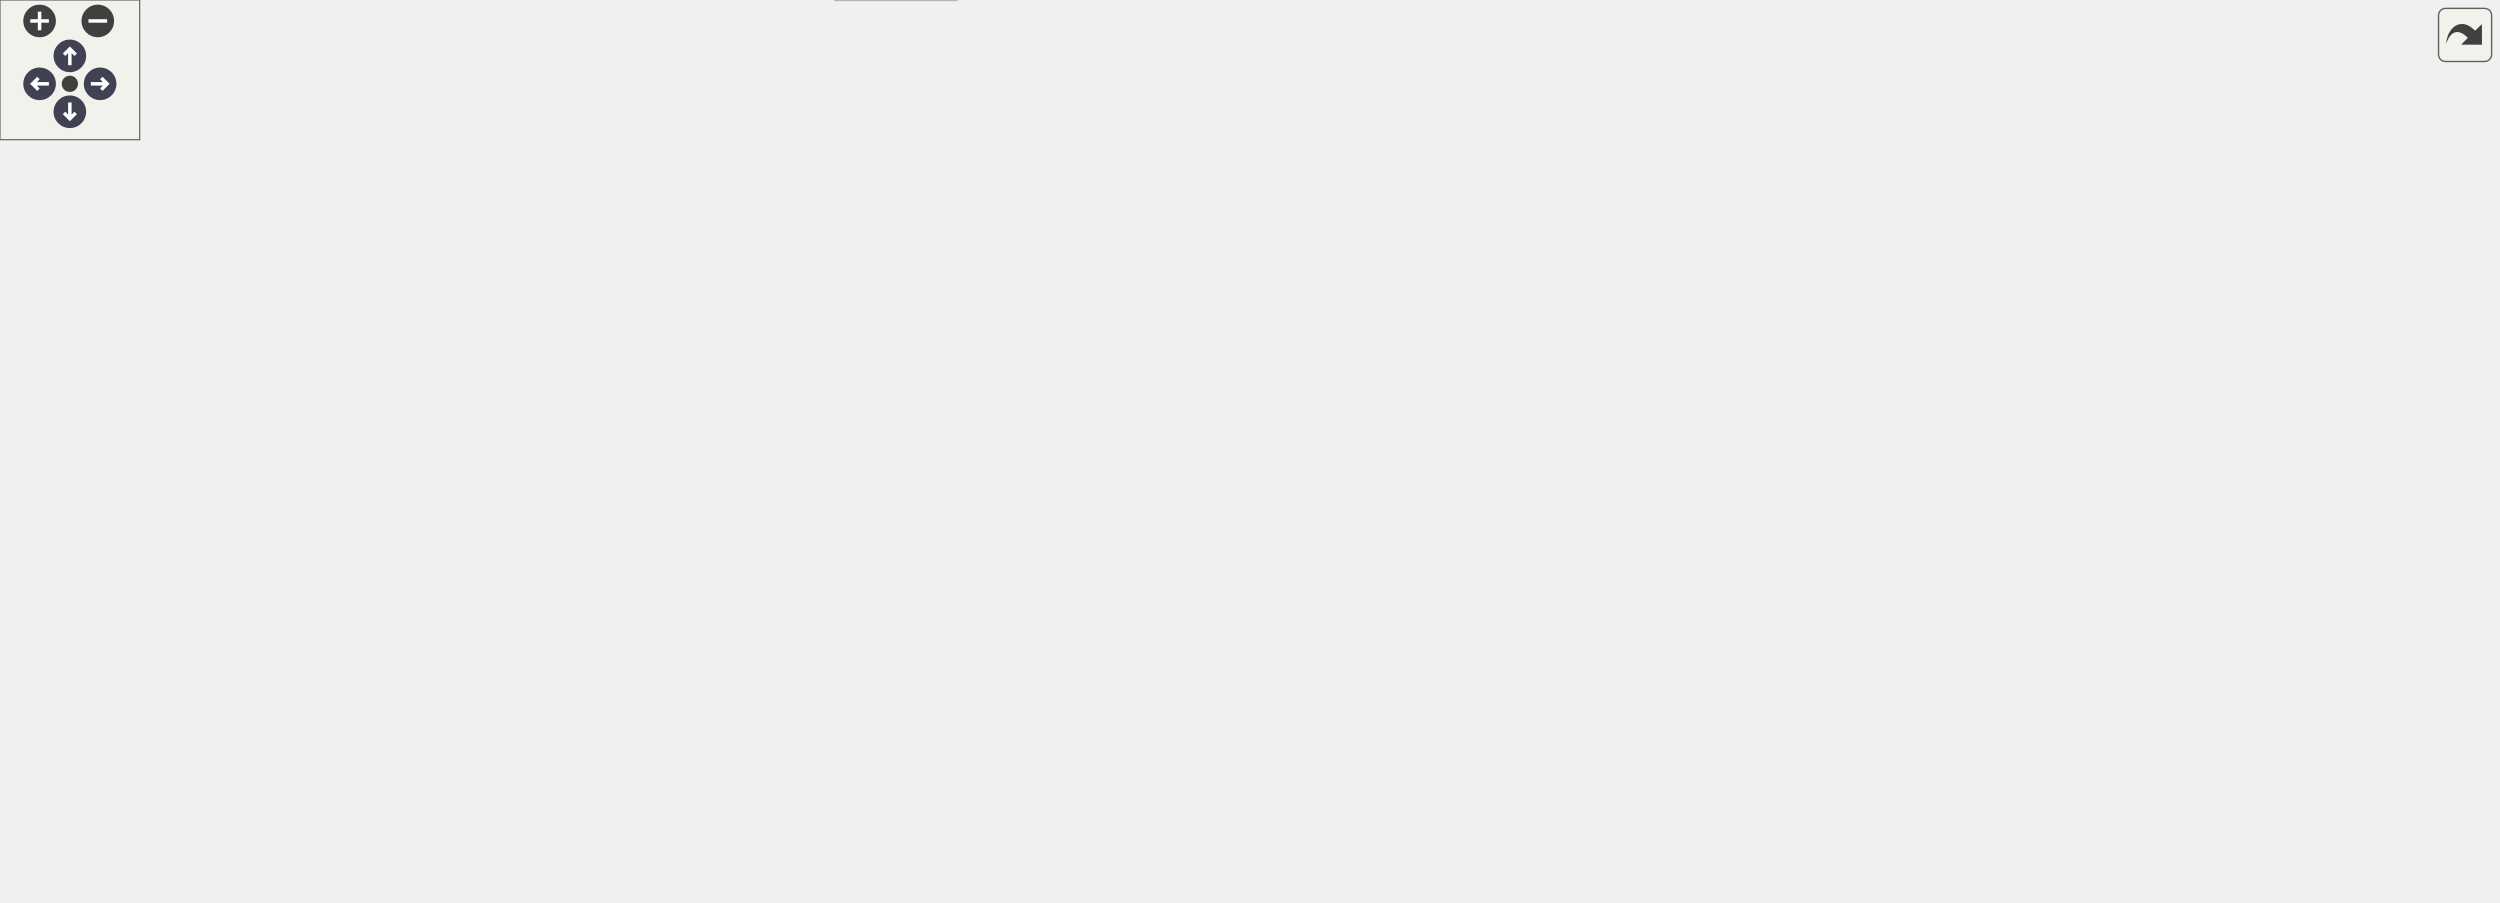
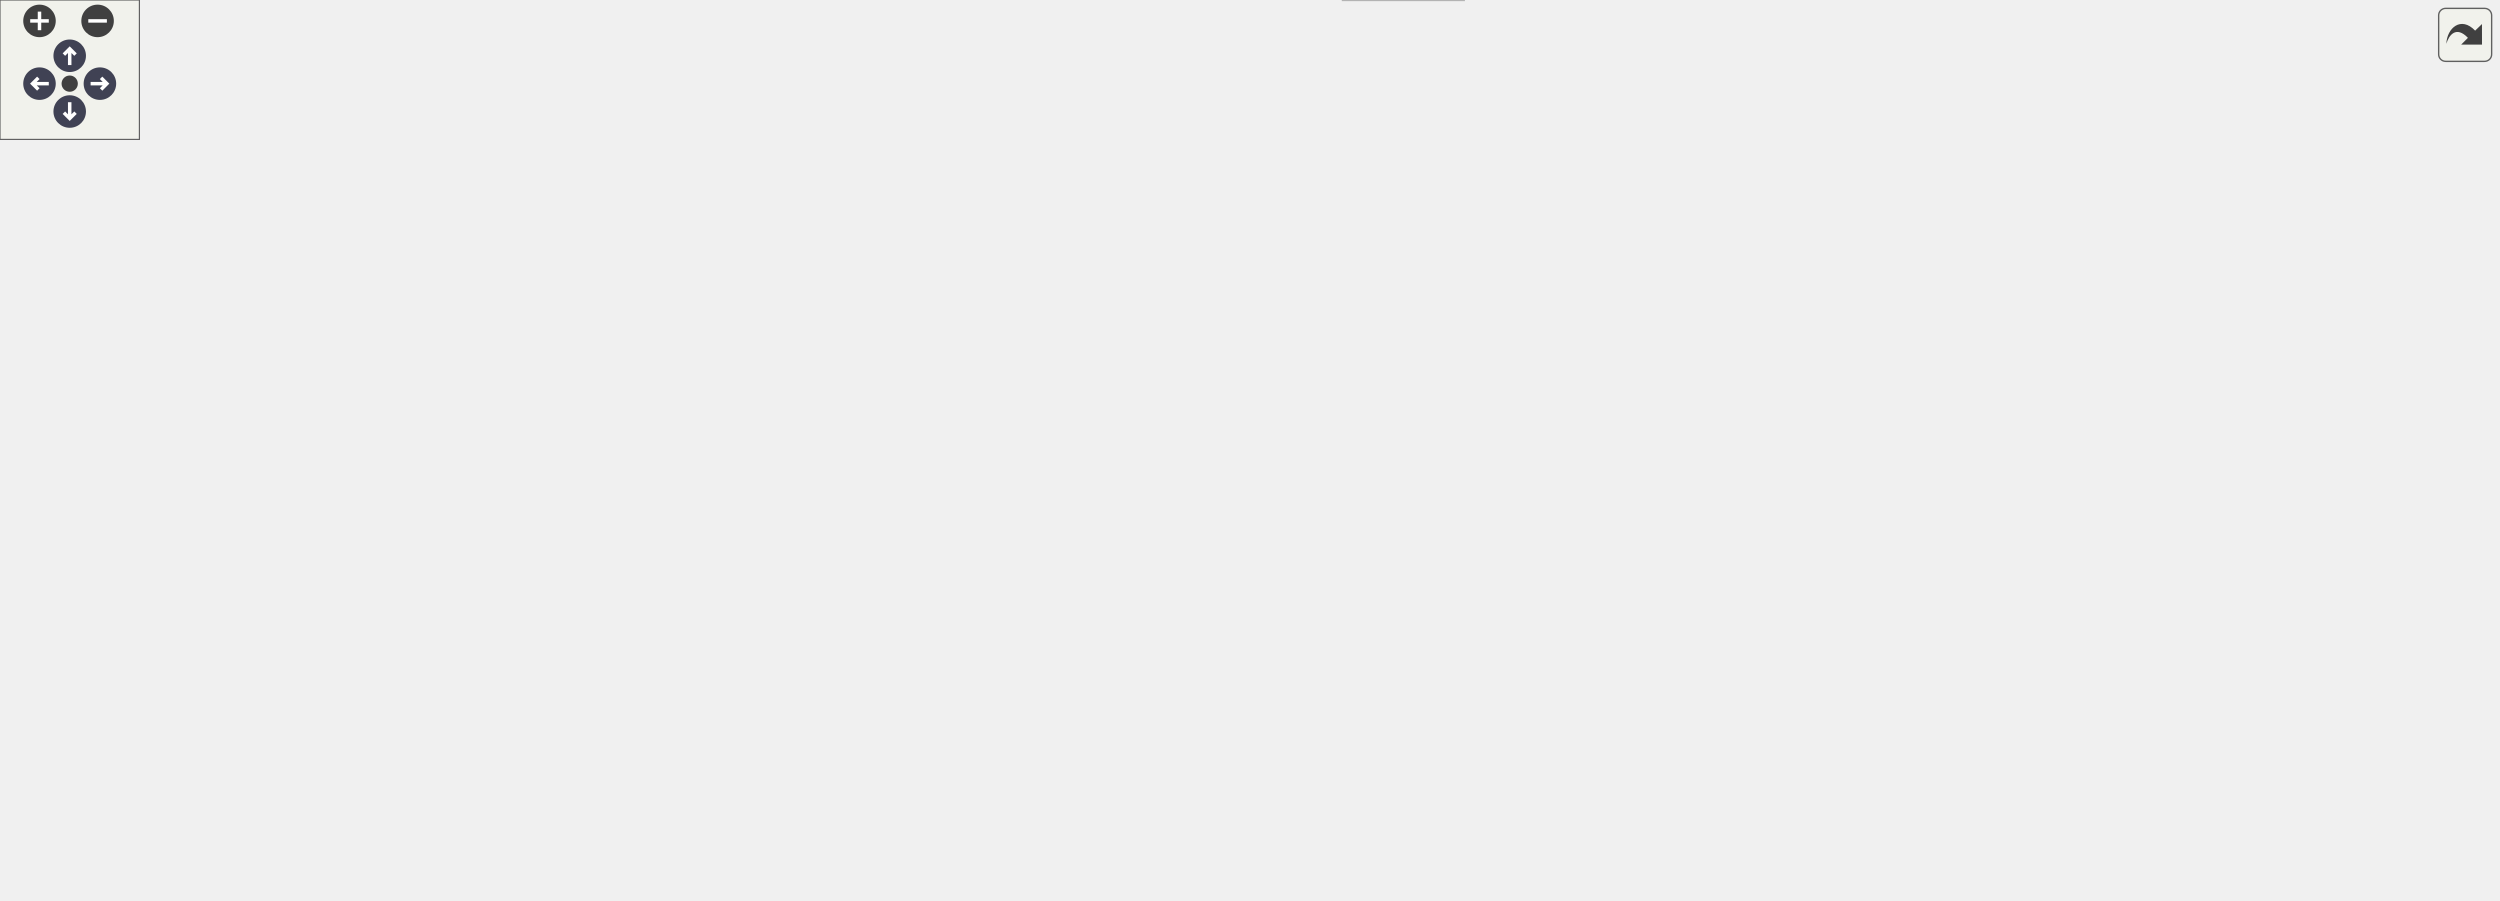
<svg xmlns="http://www.w3.org/2000/svg" xmlns:xlink="http://www.w3.org/1999/xlink" id="main" version="1.1" xml:space="preserve">
  <style type="text/css">
.node, .edge {opacity: 0.7;}
.node.selected, .edge.selected {opacity: 1;}
.edge:hover path { stroke: red; }
.edge:hover polygon { stroke: red; fill: red; }
</style>
  <defs>
    <circle id="rim" cx="0" cy="0" r="7" />
    <circle id="rim2" cx="0" cy="0" r="3.5" />
    <g id="zoomPlus">
      <use xlink:href="#rim" fill="#404040">
        <set attributeName="fill" to="#808080" begin="zoomplus.mouseover" end="zoomplus.mouseout" />
      </use>
      <path d="M-4,0h8M0,-4v8" fill="none" stroke="white" stroke-width="1.5" pointer-events="none" />
    </g>
    <g id="zoomMin">
      <use xlink:href="#rim" fill="#404040">
        <set attributeName="fill" to="#808080" begin="zoomminus.mouseover" end="zoomminus.mouseout" />
      </use>
      <path d="M-4,0h8" fill="none" stroke="white" stroke-width="1.5" pointer-events="none" />
    </g>
    <g id="arrowUp" transform="translate(30 24)">
      <use xlink:href="#rim" />
      <path pointer-events="none" fill="none" stroke="white" stroke-width="1.5" d="M0,-3.0v7 M-2.5,-0.5L0,-3.0L2.5,-0.5" />
    </g>
    <g id="arrowRight" transform="rotate(90) translate(36 -43)">
      <use xlink:href="#rim" />
      <path pointer-events="none" fill="none" stroke="white" stroke-width="1.5" d="M0,-3.0v7 M-2.5,-0.5L0,-3.0L2.5,-0.5" />
    </g>
    <g id="arrowDown" transform="rotate(180) translate(-30 -48)">
      <use xlink:href="#rim" />
      <path pointer-events="none" fill="none" stroke="white" stroke-width="1.5" d="M0,-3.0v7 M-2.5,-0.5L0,-3.0L2.5,-0.5" />
    </g>
    <g id="arrowLeft" transform="rotate(270) translate(-36 17)">
      <use xlink:href="#rim" />
      <path pointer-events="none" fill="none" stroke="white" stroke-width="1.5" d="M0,-3.0v7 M-2.5,-0.5L0,-3.0L2.5,-0.5" />
    </g>
    <g id="resetDef">
      <use xlink:href="#rim2" fill="#404040">
        <set attributeName="fill" to="#808080" begin="reset.mouseover" end="reset.mouseout" />
      </use>
    </g>
  </defs>
  <svg id="graph" class="graph">
    <g id="viewport">
      <g id="Node000001" class="node">
        <g id="a_Node000001">
          <a xlink:title=" ">
-             <polygon fill="#999999" stroke="#666666" points="636.76,-327 492.76,-327 492.76,-297 636.76,-297 636.76,-327" />
-             <text text-anchor="start" x="500.76" y="-315" font-family="Helvetica,sans-Serif" font-size="10.00">slick/orderbook/orderbook</text>
-             <text text-anchor="middle" x="564.76" y="-304" font-family="Helvetica,sans-Serif" font-size="10.00">_l2.hpp</text>
+             <polygon fill="#999999" stroke="#666666" points="632,-327 488,-327 488,-297 632,-297 632,-327" />
+             <text text-anchor="start" x="496" y="-315" font-family="Helvetica,sans-Serif" font-size="10.00">slick/orderbook/orderbook</text>
+             <text text-anchor="middle" x="560" y="-304" font-family="Helvetica,sans-Serif" font-size="10.00">_l2.hpp</text>
          </a>
        </g>
      </g>
      <g id="Node000002" class="node">
        <g id="a_Node000002">
          <a xlink:href="config_8hpp.html" target="_top" xlink:title=" ">
-             <polygon fill="white" stroke="#666666" points="457.26,-74 312.26,-74 312.26,-55 457.26,-55 457.26,-74" />
-             <text text-anchor="middle" x="384.76" y="-62" font-family="Helvetica,sans-Serif" font-size="10.00">slick/orderbook/config.hpp</text>
+             <polygon fill="white" stroke="#666666" points="676.5,-74 531.5,-74 531.5,-55 676.5,-55 676.5,-74" />
+             <text text-anchor="middle" x="604" y="-62" font-family="Helvetica,sans-Serif" font-size="10.00">slick/orderbook/config.hpp</text>
          </a>
        </g>
      </g>
      <g id="edge1_Node000001_Node000002" class="edge">
        <g id="a_edge1_Node000001_Node000002">
          <a xlink:title=" ">
-             <path fill="none" stroke="#63b8ff" d="M492.59,-308.28C354.2,-301.22 60.84,-276.73 11.76,-195 -53.87,-85.72 172.68,-66.87 301.55,-64.74" />
-             <polygon fill="#63b8ff" stroke="#63b8ff" points="301.84,-68.23 311.79,-64.6 301.75,-61.23 301.84,-68.23" />
+             <path fill="none" stroke="#63b8ff" d="M632.16,-305.6C693.35,-299.44 782.75,-286.69 857,-261 914.89,-240.97 946.73,-247.68 978,-195 1027.6,-111.44 894.95,-124.27 847,-110 793.08,-93.95 730.62,-82.66 682.53,-75.48" />
+             <polygon fill="#63b8ff" stroke="#63b8ff" points="682.89,-71.99 672.49,-74 681.88,-78.92 682.89,-71.99" />
          </a>
        </g>
      </g>
      <g id="Node000004" class="node">
        <g id="a_Node000004">
          <a xlink:href="types_8hpp.html" target="_top" xlink:title=" ">
-             <polygon fill="white" stroke="#666666" points="802.26,-129 659.26,-129 659.26,-110 802.26,-110 802.26,-129" />
-             <text text-anchor="middle" x="730.76" y="-117" font-family="Helvetica,sans-Serif" font-size="10.00">slick/orderbook/types.hpp</text>
+             <polygon fill="white" stroke="#666666" points="176.5,-129 33.5,-129 33.5,-110 176.5,-110 176.5,-129" />
+             <text text-anchor="middle" x="105" y="-117" font-family="Helvetica,sans-Serif" font-size="10.00">slick/orderbook/types.hpp</text>
          </a>
        </g>
      </g>
      <g id="edge3_Node000001_Node000004" class="edge">
        <g id="a_edge3_Node000001_Node000004">
          <a xlink:title=" ">
-             <path fill="none" stroke="#63b8ff" d="M637.08,-297.92C730.46,-279.32 884.73,-242.19 915.76,-195 944.55,-151.22 874.66,-133.17 812.7,-125.72" />
-             <polygon fill="#63b8ff" stroke="#63b8ff" points="812.77,-122.21 802.44,-124.58 811.99,-129.17 812.77,-122.21" />
+             <path fill="none" stroke="#63b8ff" d="M487.97,-309.36C407.39,-305.83 273.75,-294.86 164,-261 102.46,-242.01 68.6,-249.94 35,-195 28.04,-183.63 28.58,-176.69 35,-165 42.77,-150.85 57.17,-140.56 70.89,-133.46" />
+             <polygon fill="#63b8ff" stroke="#63b8ff" points="72.66,-136.49 80.19,-129.05 69.66,-130.17 72.66,-136.49" />
          </a>
        </g>
      </g>
      <g id="Node000008" class="node">
        <g id="a_Node000008">
          <a xlink:href="events_8hpp.html" target="_top" xlink:title=" ">
-             <polygon fill="white" stroke="#666666" points="459.26,-189.5 310.26,-189.5 310.26,-170.5 459.26,-170.5 459.26,-189.5" />
-             <text text-anchor="middle" x="384.76" y="-177.5" font-family="Helvetica,sans-Serif" font-size="10.00">slick/orderbook/events.hpp</text>
+             <polygon fill="white" stroke="#666666" points="678.5,-189.5 529.5,-189.5 529.5,-170.5 678.5,-170.5 678.5,-189.5" />
+             <text text-anchor="middle" x="604" y="-177.5" font-family="Helvetica,sans-Serif" font-size="10.00">slick/orderbook/events.hpp</text>
          </a>
        </g>
      </g>
      <g id="edge8_Node000001_Node000008" class="edge">
        <g id="a_edge8_Node000001_Node000008">
          <a xlink:title=" ">
-             <path fill="none" stroke="#63b8ff" d="M545.15,-296.84C510.86,-272.07 440.31,-221.12 405.34,-195.87" />
-             <polygon fill="#63b8ff" stroke="#63b8ff" points="407.03,-192.77 396.87,-189.75 402.93,-198.44 407.03,-192.77" />
+             <path fill="none" stroke="#63b8ff" d="M564.79,-296.84C572.82,-273.13 588.97,-225.41 597.83,-199.23" />
+             <polygon fill="#63b8ff" stroke="#63b8ff" points="601.15,-200.34 601.04,-189.75 594.52,-198.1 601.15,-200.34" />
          </a>
        </g>
      </g>
      <g id="Node000009" class="node">
        <g id="a_Node000009">
+           <a xlink:title=" ">
+             <polygon fill="#e0e0e0" stroke="#999999" points="516,-129 474,-129 474,-110 516,-110 516,-129" />
+             <text text-anchor="middle" x="495" y="-117" font-family="Helvetica,sans-Serif" font-size="10.00">array</text>
+           </a>
+         </g>
+       </g>
+       <g id="edge34_Node000001_Node000009" class="edge">
+         <g id="a_edge34_Node000001_Node000009">
+           <a xlink:title=" ">
+             <path fill="none" stroke="#63b8ff" d="M540.31,-296.83C515.04,-277.28 472.5,-239.36 456,-195 451.35,-182.5 451.31,-177.48 456,-165 460.18,-153.89 468.52,-143.75 476.43,-135.96" />
+             <polygon fill="#63b8ff" stroke="#63b8ff" points="479.01,-138.35 484.01,-129.01 474.28,-133.19 479.01,-138.35" />
+           </a>
+         </g>
+       </g>
+       <g id="Node000010" class="node">
+         <g id="a_Node000010">
          <a xlink:href="observer_8hpp.html" target="_top" xlink:title=" ">
-             <polygon fill="white" stroke="#666666" points="379.76,-255.5 221.76,-255.5 221.76,-236.5 379.76,-236.5 379.76,-255.5" />
-             <text text-anchor="middle" x="300.76" y="-243.5" font-family="Helvetica,sans-Serif" font-size="10.00">slick/orderbook/observer.hpp</text>
-           </a>
-         </g>
-       </g>
-       <g id="edge11_Node000001_Node000009" class="edge">
-         <g id="a_edge11_Node000001_Node000009">
-           <a xlink:title=" ">
-             <path fill="none" stroke="#63b8ff" d="M506.82,-296.95C458.38,-285.21 390.27,-268.7 345.83,-257.93" />
-             <polygon fill="#63b8ff" stroke="#63b8ff" points="346.44,-254.47 335.89,-255.52 344.79,-261.27 346.44,-254.47" />
+             <polygon fill="white" stroke="#666666" points="808,-255.5 650,-255.5 650,-236.5 808,-236.5 808,-255.5" />
+             <text text-anchor="middle" x="729" y="-243.5" font-family="Helvetica,sans-Serif" font-size="10.00">slick/orderbook/observer.hpp</text>
+           </a>
+         </g>
+       </g>
+       <g id="edge12_Node000001_Node000010" class="edge">
+         <g id="a_edge12_Node000001_Node000010">
+           <a xlink:title=" ">
+             <path fill="none" stroke="#63b8ff" d="M597.09,-296.95C626.99,-285.63 668.6,-269.88 697.04,-259.1" />
+             <polygon fill="#63b8ff" stroke="#63b8ff" points="698.4,-262.33 706.51,-255.52 695.92,-255.79 698.4,-262.33" />
+           </a>
+         </g>
+       </g>
+       <g id="Node000014" class="node">
+         <g id="a_Node000014">
+           <a xlink:title=" ">
+             <polygon fill="#e0e0e0" stroke="#999999" points="511.5,-189.5 464.5,-189.5 464.5,-170.5 511.5,-170.5 511.5,-189.5" />
+             <text text-anchor="middle" x="488" y="-177.5" font-family="Helvetica,sans-Serif" font-size="10.00">vector</text>
+           </a>
+         </g>
+       </g>
+       <g id="edge33_Node000001_Node000014" class="edge">
+         <g id="a_edge33_Node000001_Node000014">
+           <a xlink:title=" ">
+             <path fill="none" stroke="#63b8ff" d="M552.16,-296.84C538.91,-272.92 512.13,-224.56 497.71,-198.53" />
+             <polygon fill="#63b8ff" stroke="#63b8ff" points="500.75,-196.8 492.85,-189.75 494.63,-200.19 500.75,-196.8" />
+           </a>
+         </g>
+       </g>
+       <g id="Node000015" class="node">
+         <g id="a_Node000015">
+           <a xlink:title=" ">
+             <polygon fill="#e0e0e0" stroke="#999999" points="969,-189.5 911,-189.5 911,-170.5 969,-170.5 969,-189.5" />
+             <text text-anchor="middle" x="940" y="-177.5" font-family="Helvetica,sans-Serif" font-size="10.00">memory</text>
+           </a>
+         </g>
+       </g>
+       <g id="edge32_Node000001_Node000015" class="edge">
+         <g id="a_edge32_Node000001_Node000015">
+           <a xlink:title=" ">
+             <path fill="none" stroke="#63b8ff" d="M632.18,-304.45C684.89,-297.9 757.27,-285.16 817,-261 857.62,-244.57 899.19,-214.1 922.09,-195.87" />
+             <polygon fill="#63b8ff" stroke="#63b8ff" points="924.34,-198.55 929.91,-189.54 919.94,-193.11 924.34,-198.55" />
+           </a>
+         </g>
+       </g>
+       <g id="Node000016" class="node">
+         <g id="a_Node000016">
+           <a xlink:href="price__level__l2_8hpp.html" target="_top" xlink:title=" ">
+             <polygon fill="white" stroke="#666666" points="166,-195 44,-195 44,-165 166,-165 166,-195" />
+             <text text-anchor="start" x="52" y="-183" font-family="Helvetica,sans-Serif" font-size="10.00">slick/orderbook/detail</text>
+             <text text-anchor="middle" x="105" y="-172" font-family="Helvetica,sans-Serif" font-size="10.00">/price_level_l2.hpp</text>
+           </a>
+         </g>
+       </g>
+       <g id="edge22_Node000001_Node000016" class="edge">
+         <g id="a_edge22_Node000001_Node000016">
+           <a xlink:title=" ">
+             <path fill="none" stroke="#63b8ff" d="M487.69,-309.66C417.57,-306.22 309.27,-295.18 222,-261 186.29,-247.01 150.69,-220.4 128.31,-201.73" />
+             <polygon fill="#63b8ff" stroke="#63b8ff" points="130.57,-199.05 120.68,-195.24 126.04,-204.39 130.57,-199.05" />
+           </a>
+         </g>
+       </g>
+       <g id="Node000017" class="node">
+         <g id="a_Node000017">
+           <a xlink:href="level__container_8hpp.html" target="_top" xlink:title=" ">
+             <polygon fill="white" stroke="#666666" points="353,-261 231,-261 231,-231 353,-231 353,-261" />
+             <text text-anchor="start" x="239" y="-249" font-family="Helvetica,sans-Serif" font-size="10.00">slick/orderbook/detail</text>
+             <text text-anchor="middle" x="292" y="-238" font-family="Helvetica,sans-Serif" font-size="10.00">/level_container.hpp</text>
+           </a>
+         </g>
+       </g>
+       <g id="edge25_Node000001_Node000017" class="edge">
+         <g id="a_edge25_Node000001_Node000017">
+           <a xlink:title=" ">
+             <path fill="none" stroke="#63b8ff" d="M501.19,-296.95C459.73,-287.06 404.08,-273.77 360.6,-263.38" />
+             <polygon fill="#63b8ff" stroke="#63b8ff" points="361.22,-259.93 350.68,-261.01 359.59,-266.74 361.22,-259.93" />
+           </a>
+         </g>
+       </g>
+       <g id="Node000020" class="node">
+         <g id="a_Node000020">
+           <a xlink:title=" ">
+             <polygon fill="#e0e0e0" stroke="#999999" points="1075,-255.5 1025,-255.5 1025,-236.5 1075,-236.5 1075,-255.5" />
+             <text text-anchor="middle" x="1050" y="-243.5" font-family="Helvetica,sans-Serif" font-size="10.00">atomic</text>
+           </a>
+         </g>
+       </g>
+       <g id="edge35_Node000001_Node000020" class="edge">
+         <g id="a_edge35_Node000001_Node000020">
+           <a xlink:title=" ">
+             <path fill="none" stroke="#63b8ff" d="M632.34,-308.19C722.16,-303.52 879.57,-291.43 1011,-261 1013.67,-260.38 1016.4,-259.64 1019.13,-258.82" />
+             <polygon fill="#63b8ff" stroke="#63b8ff" points="1020.42,-262.08 1028.81,-255.62 1018.22,-255.44 1020.42,-262.08" />
+           </a>
+         </g>
+       </g>
+       <g id="Node000003" class="node">
+         <g id="a_Node000003">
+           <a xlink:title=" ">
+             <polygon fill="#e0e0e0" stroke="#999999" points="630,-19 578,-19 578,0 630,0 630,-19" />
+             <text text-anchor="middle" x="604" y="-7" font-family="Helvetica,sans-Serif" font-size="10.00">cassert</text>
+           </a>
+         </g>
+       </g>
+       <g id="edge2_Node000002_Node000003" class="edge">
+         <g id="a_edge2_Node000002_Node000003">
+           <a xlink:title=" ">
+             <path fill="none" stroke="#63b8ff" d="M604,-54.75C604,-47.8 604,-37.85 604,-29.13" />
+             <polygon fill="#63b8ff" stroke="#63b8ff" points="607.5,-29.09 604,-19.09 600.5,-29.09 607.5,-29.09" />
+           </a>
+         </g>
+       </g>
+       <g id="edge4_Node000004_Node000002" class="edge">
+         <g id="a_edge4_Node000004_Node000002">
+           <a xlink:title=" ">
+             <path fill="none" stroke="#63b8ff" d="M176.76,-110.88C267.93,-101.2 424.95,-84.52 521.12,-74.3" />
+             <polygon fill="#63b8ff" stroke="#63b8ff" points="521.53,-77.78 531.1,-73.24 520.79,-70.82 521.53,-77.78" />
+           </a>
+         </g>
+       </g>
+       <g id="Node000005" class="node">
+         <g id="a_Node000005">
+           <a xlink:title=" ">
+             <polygon fill="#e0e0e0" stroke="#999999" points="50,-74 0,-74 0,-55 50,-55 50,-74" />
+             <text text-anchor="middle" x="25" y="-62" font-family="Helvetica,sans-Serif" font-size="10.00">cstdint</text>
+           </a>
+         </g>
+       </g>
+       <g id="edge5_Node000004_Node000005" class="edge">
+         <g id="a_edge5_Node000004_Node000005">
+           <a xlink:title=" ">
+             <path fill="none" stroke="#63b8ff" d="M92.15,-109.98C79.86,-101.84 61.09,-89.41 46.52,-79.76" />
+             <polygon fill="#63b8ff" stroke="#63b8ff" points="48.36,-76.78 38.09,-74.17 44.49,-82.61 48.36,-76.78" />
+           </a>
+         </g>
+       </g>
+       <g id="Node000006" class="node">
+         <g id="a_Node000006">
+           <a xlink:title=" ">
+             <polygon fill="#e0e0e0" stroke="#999999" points="141.5,-74 68.5,-74 68.5,-55 141.5,-55 141.5,-74" />
+             <text text-anchor="middle" x="105" y="-62" font-family="Helvetica,sans-Serif" font-size="10.00">string_view</text>
+           </a>
+         </g>
+       </g>
+       <g id="edge6_Node000004_Node000006" class="edge">
+         <g id="a_edge6_Node000004_Node000006">
+           <a xlink:title=" ">
+             <path fill="none" stroke="#63b8ff" d="M105,-109.75C105,-102.8 105,-92.85 105,-84.13" />
+             <polygon fill="#63b8ff" stroke="#63b8ff" points="108.5,-84.09 105,-74.09 101.5,-84.09 108.5,-84.09" />
+           </a>
+         </g>
+       </g>
+       <g id="Node000007" class="node">
+         <g id="a_Node000007">
+           <a xlink:title=" ">
+             <polygon fill="#e0e0e0" stroke="#999999" points="204,-74 160,-74 160,-55 204,-55 204,-74" />
+             <text text-anchor="middle" x="182" y="-62" font-family="Helvetica,sans-Serif" font-size="10.00">limits</text>
+           </a>
+         </g>
+       </g>
+       <g id="edge7_Node000004_Node000007" class="edge">
+         <g id="a_edge7_Node000004_Node000007">
+           <a xlink:title=" ">
+             <path fill="none" stroke="#63b8ff" d="M117.37,-109.98C129.09,-101.92 146.92,-89.65 160.89,-80.03" />
+             <polygon fill="#63b8ff" stroke="#63b8ff" points="163.15,-82.72 169.4,-74.17 159.18,-76.96 163.15,-82.72" />
+           </a>
+         </g>
+       </g>
+       <g id="edge9_Node000008_Node000002" class="edge">
+         <g id="a_edge9_Node000008_Node000002">
+           <a xlink:title=" ">
+             <path fill="none" stroke="#63b8ff" d="M604,-170.47C604,-152.23 604,-109.07 604,-84.14" />
+             <polygon fill="#63b8ff" stroke="#63b8ff" points="607.5,-84.13 604,-74.13 600.5,-84.13 607.5,-84.13" />
+           </a>
+         </g>
+       </g>
+       <g id="edge10_Node000008_Node000004" class="edge">
+         <g id="a_edge10_Node000008_Node000004">
+           <a xlink:title=" ">
+             <path fill="none" stroke="#63b8ff" d="M556.24,-170.44C544.72,-168.51 532.44,-166.57 521,-165 405.18,-149.05 270.55,-135.57 186.55,-127.75" />
+             <polygon fill="#63b8ff" stroke="#63b8ff" points="186.84,-124.26 176.56,-126.83 186.2,-131.23 186.84,-124.26" />
+           </a>
+         </g>
+       </g>
+       <g id="edge11_Node000008_Node000009" class="edge">
+         <g id="a_edge11_Node000008_Node000009">
+           <a xlink:title=" ">
+             <path fill="none" stroke="#63b8ff" d="M587.92,-170.37C570.05,-160.78 540.96,-145.17 520.09,-133.97" />
+             <polygon fill="#63b8ff" stroke="#63b8ff" points="521.62,-130.81 511.15,-129.17 518.31,-136.98 521.62,-130.81" />
+           </a>
+         </g>
+       </g>
+       <g id="edge13_Node000010_Node000002" class="edge">
+         <g id="a_edge13_Node000010_Node000002">
+           <a xlink:title=" ">
+             <path fill="none" stroke="#63b8ff" d="M765.83,-236.49C801.98,-227.29 853.34,-211.71 865,-195 872.63,-184.07 869.41,-177.58 865,-165 840.69,-95.69 753.77,-73.56 686.84,-67.05" />
+             <polygon fill="#63b8ff" stroke="#63b8ff" points="686.97,-63.55 676.71,-66.17 686.36,-70.52 686.97,-63.55" />
+           </a>
+         </g>
+       </g>
+       <g id="edge14_Node000010_Node000008" class="edge">
+         <g id="a_edge14_Node000010_Node000008">
+           <a xlink:title=" ">
+             <path fill="none" stroke="#63b8ff" d="M712.14,-236.37C691.08,-225.59 654.82,-207.02 630.14,-194.38" />
+             <polygon fill="#63b8ff" stroke="#63b8ff" points="631.49,-191.14 620.99,-189.7 628.3,-197.37 631.49,-191.14" />
+           </a>
+         </g>
+       </g>
+       <g id="Node000011" class="node">
+         <g id="a_Node000011">
+           <a xlink:href="concepts_8hpp.html" target="_top" xlink:title=" ">
+             <polygon fill="white" stroke="#666666" points="855.5,-189.5 696.5,-189.5 696.5,-170.5 855.5,-170.5 855.5,-189.5" />
+             <text text-anchor="middle" x="776" y="-177.5" font-family="Helvetica,sans-Serif" font-size="10.00">slick/orderbook/concepts.hpp</text>
+           </a>
+         </g>
+       </g>
+       <g id="edge15_Node000010_Node000011" class="edge">
+         <g id="a_edge15_Node000010_Node000011">
+           <a xlink:title=" ">
+             <path fill="none" stroke="#63b8ff" d="M735.34,-236.37C742.52,-226.59 754.39,-210.42 763.46,-198.08" />
+             <polygon fill="#63b8ff" stroke="#63b8ff" points="766.36,-200.04 769.46,-189.91 760.72,-195.89 766.36,-200.04" />
+           </a>
+         </g>
+       </g>
+       <g id="edge20_Node000010_Node000014" class="edge">
+         <g id="a_edge20_Node000010_Node000014">
+           <a xlink:title=" ">
+             <path fill="none" stroke="#63b8ff" d="M684.18,-236.46C641.64,-227.84 576.2,-213.2 521,-195 519.37,-194.46 517.72,-193.88 516.05,-193.27" />
+             <polygon fill="#63b8ff" stroke="#63b8ff" points="517.23,-189.97 506.64,-189.54 514.65,-196.48 517.23,-189.97" />
+           </a>
+         </g>
+       </g>
+       <g id="edge21_Node000010_Node000015" class="edge">
+         <g id="a_edge21_Node000010_Node000015">
+           <a xlink:title=" ">
+             <path fill="none" stroke="#63b8ff" d="M758.51,-236.47C792.11,-226.69 848.63,-210.07 897,-195 899.43,-194.24 901.93,-193.46 904.44,-192.65" />
+             <polygon fill="#63b8ff" stroke="#63b8ff" points="905.66,-195.94 914.11,-189.55 903.52,-189.27 905.66,-195.94" />
+           </a>
+         </g>
+       </g>
+       <g id="edge16_Node000011_Node000002" class="edge">
+         <g id="a_edge16_Node000011_Node000002">
+           <a xlink:title=" ">
+             <path fill="none" stroke="#63b8ff" d="M785.14,-170.12C798.44,-156.13 819.97,-128.64 805,-110 789.93,-91.23 735.06,-79.89 686.45,-73.36" />
+             <polygon fill="#63b8ff" stroke="#63b8ff" points="686.87,-69.88 676.5,-72.08 685.97,-76.83 686.87,-69.88" />
+           </a>
+         </g>
+       </g>
+       <g id="edge17_Node000011_Node000004" class="edge">
+         <g id="a_edge17_Node000011_Node000004">
+           <a xlink:title=" ">
+             <path fill="none" stroke="#63b8ff" d="M726.76,-170.44C714.16,-168.45 700.6,-166.48 688,-165 509.83,-144.06 299.8,-130.83 186.82,-124.64" />
+             <polygon fill="#63b8ff" stroke="#63b8ff" points="186.71,-121.12 176.53,-124.08 186.33,-128.11 186.71,-121.12" />
+           </a>
+         </g>
+       </g>
+       <g id="Node000012" class="node">
+         <g id="a_Node000012">
+           <a xlink:title=" ">
+             <polygon fill="#e0e0e0" stroke="#999999" points="708,-129 648,-129 648,-110 708,-110 708,-129" />
+             <text text-anchor="middle" x="678" y="-117" font-family="Helvetica,sans-Serif" font-size="10.00">concepts</text>
+           </a>
+         </g>
+       </g>
+       <g id="edge18_Node000011_Node000012" class="edge">
+         <g id="a_edge18_Node000011_Node000012">
+           <a xlink:title=" ">
+             <path fill="none" stroke="#63b8ff" d="M761.54,-170.37C745.69,-160.91 720.03,-145.59 701.32,-134.42" />
+             <polygon fill="#63b8ff" stroke="#63b8ff" points="702.9,-131.29 692.52,-129.17 699.31,-137.3 702.9,-131.29" />
          </a>
        </g>
      </g>
      <g id="Node000013" class="node">
        <g id="a_Node000013">
          <a xlink:title=" ">
-             <polygon fill="#e0e0e0" stroke="#999999" points="524.26,-189.5 477.26,-189.5 477.26,-170.5 524.26,-170.5 524.26,-189.5" />
-             <text text-anchor="middle" x="500.76" y="-177.5" font-family="Helvetica,sans-Serif" font-size="10.00">vector</text>
-           </a>
-         </g>
-       </g>
-       <g id="edge32_Node000001_Node000013" class="edge">
-         <g id="a_edge32_Node000001_Node000013">
-           <a xlink:title=" ">
-             <path fill="none" stroke="#63b8ff" d="M557.79,-296.84C546.06,-273.02 522.41,-224.99 509.56,-198.88" />
-             <polygon fill="#63b8ff" stroke="#63b8ff" points="512.62,-197.17 505.07,-189.75 506.34,-200.27 512.62,-197.17" />
-           </a>
-         </g>
-       </g>
-       <g id="Node000014" class="node">
-         <g id="a_Node000014">
-           <a xlink:title=" ">
-             <polygon fill="#e0e0e0" stroke="#999999" points="78.76,-189.5 20.76,-189.5 20.76,-170.5 78.76,-170.5 78.76,-189.5" />
-             <text text-anchor="middle" x="49.76" y="-177.5" font-family="Helvetica,sans-Serif" font-size="10.00">memory</text>
-           </a>
-         </g>
-       </g>
-       <g id="edge31_Node000001_Node000014" class="edge">
-         <g id="a_edge31_Node000001_Node000014">
-           <a xlink:title=" ">
-             <path fill="none" stroke="#63b8ff" d="M492.53,-307.39C420.34,-302.25 306.85,-289.97 212.76,-261 159.79,-244.69 102.7,-213.05 72.13,-194.83" />
-             <polygon fill="#63b8ff" stroke="#63b8ff" points="73.9,-191.81 63.53,-189.64 70.28,-197.8 73.9,-191.81" />
-           </a>
-         </g>
-       </g>
-       <g id="Node000015" class="node">
-         <g id="a_Node000015">
-           <a xlink:href="price__level__l2_8hpp.html" target="_top" xlink:title=" ">
-             <polygon fill="white" stroke="#666666" points="664.76,-195 542.76,-195 542.76,-165 664.76,-165 664.76,-195" />
-             <text text-anchor="start" x="550.76" y="-183" font-family="Helvetica,sans-Serif" font-size="10.00">slick/orderbook/detail</text>
-             <text text-anchor="middle" x="603.76" y="-172" font-family="Helvetica,sans-Serif" font-size="10.00">/price_level_l2.hpp</text>
-           </a>
-         </g>
-       </g>
-       <g id="edge21_Node000001_Node000015" class="edge">
-         <g id="a_edge21_Node000001_Node000015">
-           <a xlink:title=" ">
-             <path fill="none" stroke="#63b8ff" d="M569.01,-296.84C575.63,-274.76 588.49,-231.89 596.58,-204.94" />
-             <polygon fill="#63b8ff" stroke="#63b8ff" points="600,-205.73 599.52,-195.14 593.29,-203.71 600,-205.73" />
-           </a>
-         </g>
-       </g>
-       <g id="Node000016" class="node">
-         <g id="a_Node000016">
-           <a xlink:href="level__container_8hpp.html" target="_top" xlink:title=" ">
-             <polygon fill="white" stroke="#666666" points="753.76,-261 631.76,-261 631.76,-231 753.76,-231 753.76,-261" />
-             <text text-anchor="start" x="639.76" y="-249" font-family="Helvetica,sans-Serif" font-size="10.00">slick/orderbook/detail</text>
-             <text text-anchor="middle" x="692.76" y="-238" font-family="Helvetica,sans-Serif" font-size="10.00">/level_container.hpp</text>
-           </a>
-         </g>
-       </g>
-       <g id="edge24_Node000001_Node000016" class="edge">
-         <g id="a_edge24_Node000001_Node000016">
-           <a xlink:title=" ">
-             <path fill="none" stroke="#63b8ff" d="M592.85,-296.95C611.27,-287.74 635.57,-275.6 655.59,-265.59" />
-             <polygon fill="#63b8ff" stroke="#63b8ff" points="657.36,-268.61 664.74,-261.01 654.23,-262.35 657.36,-268.61" />
+             <polygon fill="#e0e0e0" stroke="#999999" points="795.5,-129 726.5,-129 726.5,-110 795.5,-110 795.5,-129" />
+             <text text-anchor="middle" x="761" y="-117" font-family="Helvetica,sans-Serif" font-size="10.00">type_traits</text>
+           </a>
+         </g>
+       </g>
+       <g id="edge19_Node000011_Node000013" class="edge">
+         <g id="a_edge19_Node000011_Node000013">
+           <a xlink:title=" ">
+             <path fill="none" stroke="#63b8ff" d="M773.79,-170.37C771.68,-162.16 768.45,-149.54 765.76,-139.05" />
+             <polygon fill="#63b8ff" stroke="#63b8ff" points="769.1,-137.98 763.22,-129.17 762.32,-139.72 769.1,-137.98" />
+           </a>
+         </g>
+       </g>
+       <g id="edge23_Node000016_Node000002" class="edge">
+         <g id="a_edge23_Node000016_Node000002">
+           <a xlink:title=" ">
+             <path fill="none" stroke="#63b8ff" d="M127.72,-164.95C157.5,-146.78 208.37,-116.67 229,-110 326.16,-78.56 443.91,-68.91 521.22,-66.16" />
+             <polygon fill="#63b8ff" stroke="#63b8ff" points="521.51,-69.66 531.39,-65.84 521.28,-62.66 521.51,-69.66" />
+           </a>
+         </g>
+       </g>
+       <g id="edge24_Node000016_Node000004" class="edge">
+         <g id="a_edge24_Node000016_Node000004">
+           <a xlink:title=" ">
+             <path fill="none" stroke="#63b8ff" d="M105,-164.84C105,-157.21 105,-147.7 105,-139.45" />
+             <polygon fill="#63b8ff" stroke="#63b8ff" points="108.5,-139.27 105,-129.27 101.5,-139.27 108.5,-139.27" />
+           </a>
+         </g>
+       </g>
+       <g id="edge26_Node000017_Node000002" class="edge">
+         <g id="a_edge26_Node000017_Node000002">
+           <a xlink:title=" ">
+             <path fill="none" stroke="#63b8ff" d="M275.5,-230.85C258.05,-214.16 235.08,-186.03 251,-165 284.75,-120.43 438.29,-90.19 531.4,-75.59" />
+             <polygon fill="#63b8ff" stroke="#63b8ff" points="531.98,-79.04 541.33,-74.06 530.92,-72.12 531.98,-79.04" />
+           </a>
+         </g>
+       </g>
+       <g id="edge27_Node000017_Node000004" class="edge">
+         <g id="a_edge27_Node000017_Node000004">
+           <a xlink:title=" ">
+             <path fill="none" stroke="#63b8ff" d="M270.89,-230.86C256.06,-220.89 235.77,-207.2 218,-195 198.79,-181.81 194.39,-177.92 175,-165 159.32,-154.56 141.39,-143.17 127.6,-134.52" />
+             <polygon fill="#63b8ff" stroke="#63b8ff" points="129.13,-131.35 118.79,-129.03 125.42,-137.29 129.13,-131.35" />
+           </a>
+         </g>
+       </g>
+       <g id="edge29_Node000017_Node000014" class="edge">
+         <g id="a_edge29_Node000017_Node000014">
+           <a xlink:title=" ">
+             <path fill="none" stroke="#63b8ff" d="M335.01,-230.95C371.06,-219.18 421.79,-202.62 454.78,-191.85" />
+             <polygon fill="#63b8ff" stroke="#63b8ff" points="455.99,-195.13 464.41,-188.7 453.82,-188.48 455.99,-195.13" />
+           </a>
+         </g>
+       </g>
+       <g id="edge28_Node000017_Node000016" class="edge">
+         <g id="a_edge28_Node000017_Node000016">
+           <a xlink:title=" ">
+             <path fill="none" stroke="#63b8ff" d="M250.96,-230.95C222.95,-221.37 185.65,-208.6 155.77,-198.37" />
+             <polygon fill="#63b8ff" stroke="#63b8ff" points="156.54,-194.94 145.94,-195.01 154.27,-201.56 156.54,-194.94" />
+           </a>
+         </g>
+       </g>
+       <g id="Node000018" class="node">
+         <g id="a_Node000018">
+           <a xlink:title=" ">
+             <polygon fill="#e0e0e0" stroke="#999999" points="324,-189.5 260,-189.5 260,-170.5 324,-170.5 324,-189.5" />
+             <text text-anchor="middle" x="292" y="-177.5" font-family="Helvetica,sans-Serif" font-size="10.00">algorithm</text>
+           </a>
+         </g>
+       </g>
+       <g id="edge30_Node000017_Node000018" class="edge">
+         <g id="a_edge30_Node000017_Node000018">
+           <a xlink:title=" ">
+             <path fill="none" stroke="#63b8ff" d="M292,-230.8C292,-221.7 292,-209.79 292,-199.9" />
+             <polygon fill="#63b8ff" stroke="#63b8ff" points="295.5,-199.84 292,-189.84 288.5,-199.84 295.5,-199.84" />
          </a>
        </g>
      </g>
      <g id="Node000019" class="node">
        <g id="a_Node000019">
          <a xlink:title=" ">
-             <polygon fill="#e0e0e0" stroke="#999999" points="1004.76,-255.5 962.76,-255.5 962.76,-236.5 1004.76,-236.5 1004.76,-255.5" />
-             <text text-anchor="middle" x="983.76" y="-243.5" font-family="Helvetica,sans-Serif" font-size="10.00">array</text>
-           </a>
-         </g>
-       </g>
-       <g id="edge33_Node000001_Node000019" class="edge">
-         <g id="a_edge33_Node000001_Node000019">
-           <a xlink:title=" ">
-             <path fill="none" stroke="#63b8ff" d="M636.91,-307.02C714.87,-301.47 842.23,-288.77 948.76,-261 950.92,-260.44 953.13,-259.77 955.33,-259.05" />
-             <polygon fill="#63b8ff" stroke="#63b8ff" points="956.61,-262.31 964.8,-255.59 954.2,-255.74 956.61,-262.31" />
-           </a>
-         </g>
-       </g>
-       <g id="Node000020" class="node">
-         <g id="a_Node000020">
-           <a xlink:title=" ">
-             <polygon fill="#e0e0e0" stroke="#999999" points="1072.76,-255.5 1022.76,-255.5 1022.76,-236.5 1072.76,-236.5 1072.76,-255.5" />
-             <text text-anchor="middle" x="1047.76" y="-243.5" font-family="Helvetica,sans-Serif" font-size="10.00">atomic</text>
-           </a>
-         </g>
-       </g>
-       <g id="edge34_Node000001_Node000020" class="edge">
-         <g id="a_edge34_Node000001_Node000020">
-           <a xlink:title=" ">
-             <path fill="none" stroke="#63b8ff" d="M637.02,-309.15C726.69,-305.44 883.64,-294.33 1013.76,-261 1015.92,-260.45 1018.12,-259.78 1020.32,-259.05" />
-             <polygon fill="#63b8ff" stroke="#63b8ff" points="1021.6,-262.31 1029.73,-255.52 1019.14,-255.76 1021.6,-262.31" />
-           </a>
-         </g>
-       </g>
-       <g id="Node000003" class="node">
-         <g id="a_Node000003">
-           <a xlink:title=" ">
-             <polygon fill="#e0e0e0" stroke="#999999" points="410.76,-19 358.76,-19 358.76,0 410.76,0 410.76,-19" />
-             <text text-anchor="middle" x="384.76" y="-7" font-family="Helvetica,sans-Serif" font-size="10.00">cassert</text>
-           </a>
-         </g>
-       </g>
-       <g id="edge2_Node000002_Node000003" class="edge">
-         <g id="a_edge2_Node000002_Node000003">
-           <a xlink:title=" ">
-             <path fill="none" stroke="#63b8ff" d="M384.76,-54.75C384.76,-47.8 384.76,-37.85 384.76,-29.13" />
-             <polygon fill="#63b8ff" stroke="#63b8ff" points="388.26,-29.09 384.76,-19.09 381.26,-29.09 388.26,-29.09" />
-           </a>
-         </g>
-       </g>
-       <g id="edge4_Node000004_Node000002" class="edge">
-         <g id="a_edge4_Node000004_Node000002">
-           <a xlink:title=" ">
-             <path fill="none" stroke="#63b8ff" d="M675.17,-109.98C613.97,-100.61 515.66,-85.55 450.64,-75.59" />
-             <polygon fill="#63b8ff" stroke="#63b8ff" points="450.91,-72.09 440.5,-74.04 449.85,-79.01 450.91,-72.09" />
-           </a>
-         </g>
-       </g>
-       <g id="Node000005" class="node">
-         <g id="a_Node000005">
-           <a xlink:title=" ">
-             <polygon fill="#e0e0e0" stroke="#999999" points="755.76,-74 705.76,-74 705.76,-55 755.76,-55 755.76,-74" />
-             <text text-anchor="middle" x="730.76" y="-62" font-family="Helvetica,sans-Serif" font-size="10.00">cstdint</text>
-           </a>
-         </g>
-       </g>
-       <g id="edge5_Node000004_Node000005" class="edge">
-         <g id="a_edge5_Node000004_Node000005">
-           <a xlink:title=" ">
-             <path fill="none" stroke="#63b8ff" d="M730.76,-109.75C730.76,-102.8 730.76,-92.85 730.76,-84.13" />
-             <polygon fill="#63b8ff" stroke="#63b8ff" points="734.26,-84.09 730.76,-74.09 727.26,-84.09 734.26,-84.09" />
-           </a>
-         </g>
-       </g>
-       <g id="Node000006" class="node">
-         <g id="a_Node000006">
-           <a xlink:title=" ">
-             <polygon fill="#e0e0e0" stroke="#999999" points="847.26,-74 774.26,-74 774.26,-55 847.26,-55 847.26,-74" />
-             <text text-anchor="middle" x="810.76" y="-62" font-family="Helvetica,sans-Serif" font-size="10.00">string_view</text>
-           </a>
-         </g>
-       </g>
-       <g id="edge6_Node000004_Node000006" class="edge">
-         <g id="a_edge6_Node000004_Node000006">
-           <a xlink:title=" ">
-             <path fill="none" stroke="#63b8ff" d="M743.61,-109.98C755.9,-101.84 774.67,-89.41 789.24,-79.76" />
-             <polygon fill="#63b8ff" stroke="#63b8ff" points="791.27,-82.61 797.67,-74.17 787.4,-76.78 791.27,-82.61" />
-           </a>
-         </g>
-       </g>
-       <g id="Node000007" class="node">
-         <g id="a_Node000007">
-           <a xlink:title=" ">
-             <polygon fill="#e0e0e0" stroke="#999999" points="687.76,-74 643.76,-74 643.76,-55 687.76,-55 687.76,-74" />
-             <text text-anchor="middle" x="665.76" y="-62" font-family="Helvetica,sans-Serif" font-size="10.00">limits</text>
-           </a>
-         </g>
-       </g>
-       <g id="edge7_Node000004_Node000007" class="edge">
-         <g id="a_edge7_Node000004_Node000007">
-           <a xlink:title=" ">
-             <path fill="none" stroke="#63b8ff" d="M720.32,-109.98C710.61,-102.07 695.94,-90.11 684.26,-80.58" />
-             <polygon fill="#63b8ff" stroke="#63b8ff" points="686.36,-77.78 676.39,-74.17 681.93,-83.2 686.36,-77.78" />
-           </a>
-         </g>
-       </g>
-       <g id="edge9_Node000008_Node000002" class="edge">
-         <g id="a_edge9_Node000008_Node000002">
-           <a xlink:title=" ">
-             <path fill="none" stroke="#63b8ff" d="M384.76,-170.47C384.76,-152.23 384.76,-109.07 384.76,-84.14" />
-             <polygon fill="#63b8ff" stroke="#63b8ff" points="388.26,-84.13 384.76,-74.13 381.26,-84.13 388.26,-84.13" />
-           </a>
-         </g>
-       </g>
-       <g id="edge10_Node000008_Node000004" class="edge">
-         <g id="a_edge10_Node000008_Node000004">
-           <a xlink:title=" ">
-             <path fill="none" stroke="#63b8ff" d="M435.07,-170.49C497.47,-159.94 603.73,-141.98 670.44,-130.7" />
-             <polygon fill="#63b8ff" stroke="#63b8ff" points="671.11,-134.13 680.39,-129.02 669.94,-127.23 671.11,-134.13" />
-           </a>
-         </g>
-       </g>
-       <g id="edge12_Node000009_Node000002" class="edge">
-         <g id="a_edge12_Node000009_Node000002">
-           <a xlink:title=" ">
-             <path fill="none" stroke="#63b8ff" d="M299.02,-236.25C296.41,-221.16 292.71,-189.5 301.76,-165 314.71,-129.95 345.8,-98.49 366.04,-80.72" />
-             <polygon fill="#63b8ff" stroke="#63b8ff" points="368.37,-83.33 373.71,-74.18 363.83,-78.01 368.37,-83.33" />
-           </a>
-         </g>
-       </g>
-       <g id="edge13_Node000009_Node000008" class="edge">
-         <g id="a_edge13_Node000009_Node000008">
-           <a xlink:title=" ">
-             <path fill="none" stroke="#63b8ff" d="M312.09,-236.37C325.62,-226.06 348.48,-208.65 364.95,-196.09" />
-             <polygon fill="#63b8ff" stroke="#63b8ff" points="367.51,-198.54 373.34,-189.7 363.27,-192.98 367.51,-198.54" />
-           </a>
-         </g>
-       </g>
-       <g id="Node000010" class="node">
-         <g id="a_Node000010">
-           <a xlink:href="concepts_8hpp.html" target="_top" xlink:title=" ">
-             <polygon fill="white" stroke="#666666" points="255.26,-189.5 96.26,-189.5 96.26,-170.5 255.26,-170.5 255.26,-189.5" />
-             <text text-anchor="middle" x="175.76" y="-177.5" font-family="Helvetica,sans-Serif" font-size="10.00">slick/orderbook/concepts.hpp</text>
-           </a>
-         </g>
-       </g>
-       <g id="edge14_Node000009_Node000010" class="edge">
-         <g id="a_edge14_Node000009_Node000010">
-           <a xlink:title=" ">
-             <path fill="none" stroke="#63b8ff" d="M283.9,-236.37C262.84,-225.59 226.57,-207.02 201.9,-194.38" />
-             <polygon fill="#63b8ff" stroke="#63b8ff" points="203.25,-191.14 192.75,-189.7 200.06,-197.37 203.25,-191.14" />
-           </a>
-         </g>
-       </g>
-       <g id="edge19_Node000009_Node000013" class="edge">
-         <g id="a_edge19_Node000009_Node000013">
-           <a xlink:title=" ">
-             <path fill="none" stroke="#63b8ff" d="M333.67,-236.5C367.83,-227.37 422.61,-211.89 468.76,-195 470.15,-194.49 471.56,-193.95 472.98,-193.4" />
-             <polygon fill="#63b8ff" stroke="#63b8ff" points="474.4,-196.6 482.3,-189.54 471.73,-190.13 474.4,-196.6" />
-           </a>
-         </g>
-       </g>
-       <g id="edge20_Node000009_Node000014" class="edge">
-         <g id="a_edge20_Node000009_Node000014">
-           <a xlink:title=" ">
-             <path fill="none" stroke="#63b8ff" d="M256.45,-236.43C212.86,-227.59 144.61,-212.62 86.76,-195 84.84,-194.41 82.87,-193.78 80.9,-193.12" />
-             <polygon fill="#63b8ff" stroke="#63b8ff" points="81.71,-189.69 71.12,-189.63 79.36,-196.28 81.71,-189.69" />
-           </a>
-         </g>
-       </g>
-       <g id="edge15_Node000010_Node000002" class="edge">
-         <g id="a_edge15_Node000010_Node000002">
-           <a xlink:title=" ">
-             <path fill="none" stroke="#63b8ff" d="M185.47,-170.38C201.74,-156.27 235.98,-128 268.76,-110 293.57,-96.37 323.43,-85.02 346.65,-77.19" />
-             <polygon fill="#63b8ff" stroke="#63b8ff" points="347.75,-80.51 356.15,-74.06 345.56,-73.87 347.75,-80.51" />
-           </a>
-         </g>
-       </g>
-       <g id="edge16_Node000010_Node000004" class="edge">
-         <g id="a_edge16_Node000010_Node000004">
-           <a xlink:title=" ">
-             <path fill="none" stroke="#63b8ff" d="M251.71,-170.47C268.21,-168.64 285.57,-166.74 301.76,-165 422.61,-152.02 562.68,-137.61 649.02,-128.8" />
-             <polygon fill="#63b8ff" stroke="#63b8ff" points="649.42,-132.28 659.01,-127.78 648.71,-125.31 649.42,-132.28" />
-           </a>
-         </g>
-       </g>
-       <g id="Node000011" class="node">
-         <g id="a_Node000011">
-           <a xlink:title=" ">
-             <polygon fill="#e0e0e0" stroke="#999999" points="123.76,-129 63.76,-129 63.76,-110 123.76,-110 123.76,-129" />
-             <text text-anchor="middle" x="93.76" y="-117" font-family="Helvetica,sans-Serif" font-size="10.00">concepts</text>
-           </a>
-         </g>
-       </g>
-       <g id="edge17_Node000010_Node000011" class="edge">
-         <g id="a_edge17_Node000010_Node000011">
-           <a xlink:title=" ">
-             <path fill="none" stroke="#63b8ff" d="M163.66,-170.37C150.7,-161.12 129.9,-146.28 114.36,-135.19" />
-             <polygon fill="#63b8ff" stroke="#63b8ff" points="116.08,-132.13 105.91,-129.17 112.02,-137.82 116.08,-132.13" />
-           </a>
-         </g>
-       </g>
-       <g id="Node000012" class="node">
-         <g id="a_Node000012">
-           <a xlink:title=" ">
-             <polygon fill="#e0e0e0" stroke="#999999" points="211.26,-129 142.26,-129 142.26,-110 211.26,-110 211.26,-129" />
-             <text text-anchor="middle" x="176.76" y="-117" font-family="Helvetica,sans-Serif" font-size="10.00">type_traits</text>
-           </a>
-         </g>
-       </g>
-       <g id="edge18_Node000010_Node000012" class="edge">
-         <g id="a_edge18_Node000010_Node000012">
-           <a xlink:title=" ">
-             <path fill="none" stroke="#63b8ff" d="M175.91,-170.37C176.05,-162.25 176.26,-149.81 176.44,-139.39" />
-             <polygon fill="#63b8ff" stroke="#63b8ff" points="179.94,-139.23 176.61,-129.17 172.94,-139.11 179.94,-139.23" />
-           </a>
-         </g>
-       </g>
-       <g id="edge22_Node000015_Node000002" class="edge">
-         <g id="a_edge22_Node000015_Node000002">
-           <a xlink:title=" ">
-             <path fill="none" stroke="#63b8ff" d="M576.47,-164.85C533.81,-142.75 451.93,-100.31 410.35,-78.76" />
-             <polygon fill="#63b8ff" stroke="#63b8ff" points="411.89,-75.62 401.4,-74.12 408.67,-81.83 411.89,-75.62" />
-           </a>
-         </g>
-       </g>
-       <g id="edge23_Node000015_Node000004" class="edge">
-         <g id="a_edge23_Node000015_Node000004">
-           <a xlink:title=" ">
-             <path fill="none" stroke="#63b8ff" d="M634.18,-164.99C654.99,-155.4 682.38,-142.79 702.67,-133.44" />
-             <polygon fill="#63b8ff" stroke="#63b8ff" points="704.39,-136.5 712,-129.14 701.46,-130.14 704.39,-136.5" />
-           </a>
-         </g>
-       </g>
-       <g id="edge25_Node000016_Node000002" class="edge">
-         <g id="a_edge25_Node000016_Node000002">
-           <a xlink:title=" ">
-             <path fill="none" stroke="#63b8ff" d="M693.29,-231C693.19,-213.4 690.34,-183.3 673.76,-165 621.08,-106.87 532.86,-82.69 467.72,-72.64" />
-             <polygon fill="#63b8ff" stroke="#63b8ff" points="467.87,-69.13 457.47,-71.15 466.86,-76.06 467.87,-69.13" />
-           </a>
-         </g>
-       </g>
-       <g id="edge26_Node000016_Node000004" class="edge">
-         <g id="a_edge26_Node000016_Node000004">
-           <a xlink:title=" ">
-             <path fill="none" stroke="#63b8ff" d="M697.12,-230.72C704.05,-208.02 717.57,-163.72 725.19,-138.75" />
-             <polygon fill="#63b8ff" stroke="#63b8ff" points="728.57,-139.66 728.14,-129.07 721.88,-137.61 728.57,-139.66" />
-           </a>
-         </g>
-       </g>
-       <g id="edge28_Node000016_Node000013" class="edge">
-         <g id="a_edge28_Node000016_Node000013">
-           <a xlink:title=" ">
-             <path fill="none" stroke="#63b8ff" d="M643.99,-230.99C612.32,-221.57 570.28,-208.45 533.76,-195 532.37,-194.49 530.96,-193.95 529.54,-193.4" />
-             <polygon fill="#63b8ff" stroke="#63b8ff" points="530.76,-190.12 520.18,-189.61 528.13,-196.61 530.76,-190.12" />
-           </a>
-         </g>
-       </g>
-       <g id="edge27_Node000016_Node000015" class="edge">
-         <g id="a_edge27_Node000016_Node000015">
-           <a xlink:title=" ">
-             <path fill="none" stroke="#63b8ff" d="M673.01,-230.8C660.91,-222.1 645.23,-210.82 631.85,-201.2" />
-             <polygon fill="#63b8ff" stroke="#63b8ff" points="633.62,-198.16 623.46,-195.16 629.53,-203.84 633.62,-198.16" />
-           </a>
-         </g>
-       </g>
-       <g id="Node000017" class="node">
-         <g id="a_Node000017">
-           <a xlink:title=" ">
-             <polygon fill="#e0e0e0" stroke="#999999" points="822.76,-189.5 758.76,-189.5 758.76,-170.5 822.76,-170.5 822.76,-189.5" />
-             <text text-anchor="middle" x="790.76" y="-177.5" font-family="Helvetica,sans-Serif" font-size="10.00">algorithm</text>
-           </a>
-         </g>
-       </g>
-       <g id="edge29_Node000016_Node000017" class="edge">
-         <g id="a_edge29_Node000016_Node000017">
-           <a xlink:title=" ">
-             <path fill="none" stroke="#63b8ff" d="M714.51,-230.8C730.63,-220.27 752.52,-205.97 768.71,-195.4" />
-             <polygon fill="#63b8ff" stroke="#63b8ff" points="771.04,-198.06 777.5,-189.66 767.22,-192.2 771.04,-198.06" />
-           </a>
-         </g>
-       </g>
-       <g id="Node000018" class="node">
-         <g id="a_Node000018">
-           <a xlink:title=" ">
-             <polygon fill="#e0e0e0" stroke="#999999" points="906.26,-189.5 841.26,-189.5 841.26,-170.5 906.26,-170.5 906.26,-189.5" />
-             <text text-anchor="middle" x="873.76" y="-177.5" font-family="Helvetica,sans-Serif" font-size="10.00">functional</text>
-           </a>
-         </g>
-       </g>
-       <g id="edge30_Node000016_Node000018" class="edge">
-         <g id="a_edge30_Node000016_Node000018">
-           <a xlink:title=" ">
-             <path fill="none" stroke="#63b8ff" d="M732.48,-230.95C764.64,-219.58 809.46,-203.74 839.93,-192.96" />
-             <polygon fill="#63b8ff" stroke="#63b8ff" points="841.41,-196.15 849.67,-189.52 839.08,-189.55 841.41,-196.15" />
+             <polygon fill="#e0e0e0" stroke="#999999" points="407.5,-189.5 342.5,-189.5 342.5,-170.5 407.5,-170.5 407.5,-189.5" />
+             <text text-anchor="middle" x="375" y="-177.5" font-family="Helvetica,sans-Serif" font-size="10.00">functional</text>
+           </a>
+         </g>
+       </g>
+       <g id="edge31_Node000017_Node000019" class="edge">
+         <g id="a_edge31_Node000017_Node000019">
+           <a xlink:title=" ">
+             <path fill="none" stroke="#63b8ff" d="M310.42,-230.8C323.74,-220.53 341.71,-206.67 355.31,-196.18" />
+             <polygon fill="#63b8ff" stroke="#63b8ff" points="357.75,-198.72 363.53,-189.84 353.47,-193.18 357.75,-198.72" />
          </a>
        </g>
      </g>
    </g>
  </svg>
  <g id="navigator" transform="translate(0 0)" fill="#404254">
    <rect fill="#f2f5e9" fill-opacity="0.5" stroke="#606060" stroke-width=".5" x="0" y="0" width="60" height="60" />
    <use id="zoomplus" xlink:href="#zoomPlus" x="17" y="9" />
    <use id="zoomminus" xlink:href="#zoomMin" x="42" y="9" />
    <use id="reset" xlink:href="#resetDef" x="30" y="36" />
    <use id="arrowup" xlink:href="#arrowUp" x="0" y="0" />
    <use id="arrowright" xlink:href="#arrowRight" x="0" y="0" />
    <use id="arrowdown" xlink:href="#arrowDown" x="0" y="0" />
    <use id="arrowleft" xlink:href="#arrowLeft" x="0" y="0" />
  </g>
  <svg viewBox="0 0 15 15" width="100%" height="30px" preserveAspectRatio="xMaxYMin meet">
    <g id="arrow_out" transform="scale(0.3 0.3)">
      <a xlink:href="orderbook__l2_8hpp__incl_org.svg" target="_base">
        <rect id="button" ry="5" rx="5" y="6" x="6" height="38" width="38" fill="#f2f5e9" fill-opacity="0.5" stroke="#606060" stroke-width="1.0" />
        <path id="arrow" d="M 11.5,31.437 C 11.94,20.098 22.043,11.323 32.159,21.979 L 37.069,17.246 C 37.069,17.246 37.088,32 37.088,32 L 22.16,31.978 C 22.16,31.978 26.998,27.14 26.998,27.14 C 18.529,18.264 13.292,25.23 11.5,31.437 z" style="fill:#404040;" />
      </a>
    </g>
  </svg>
  <style type="text/css">

[data-mouse-over-selected='false'] { opacity: 0.7; }
[data-mouse-over-selected='true']  { opacity: 1.0; }

</style>
</svg>
